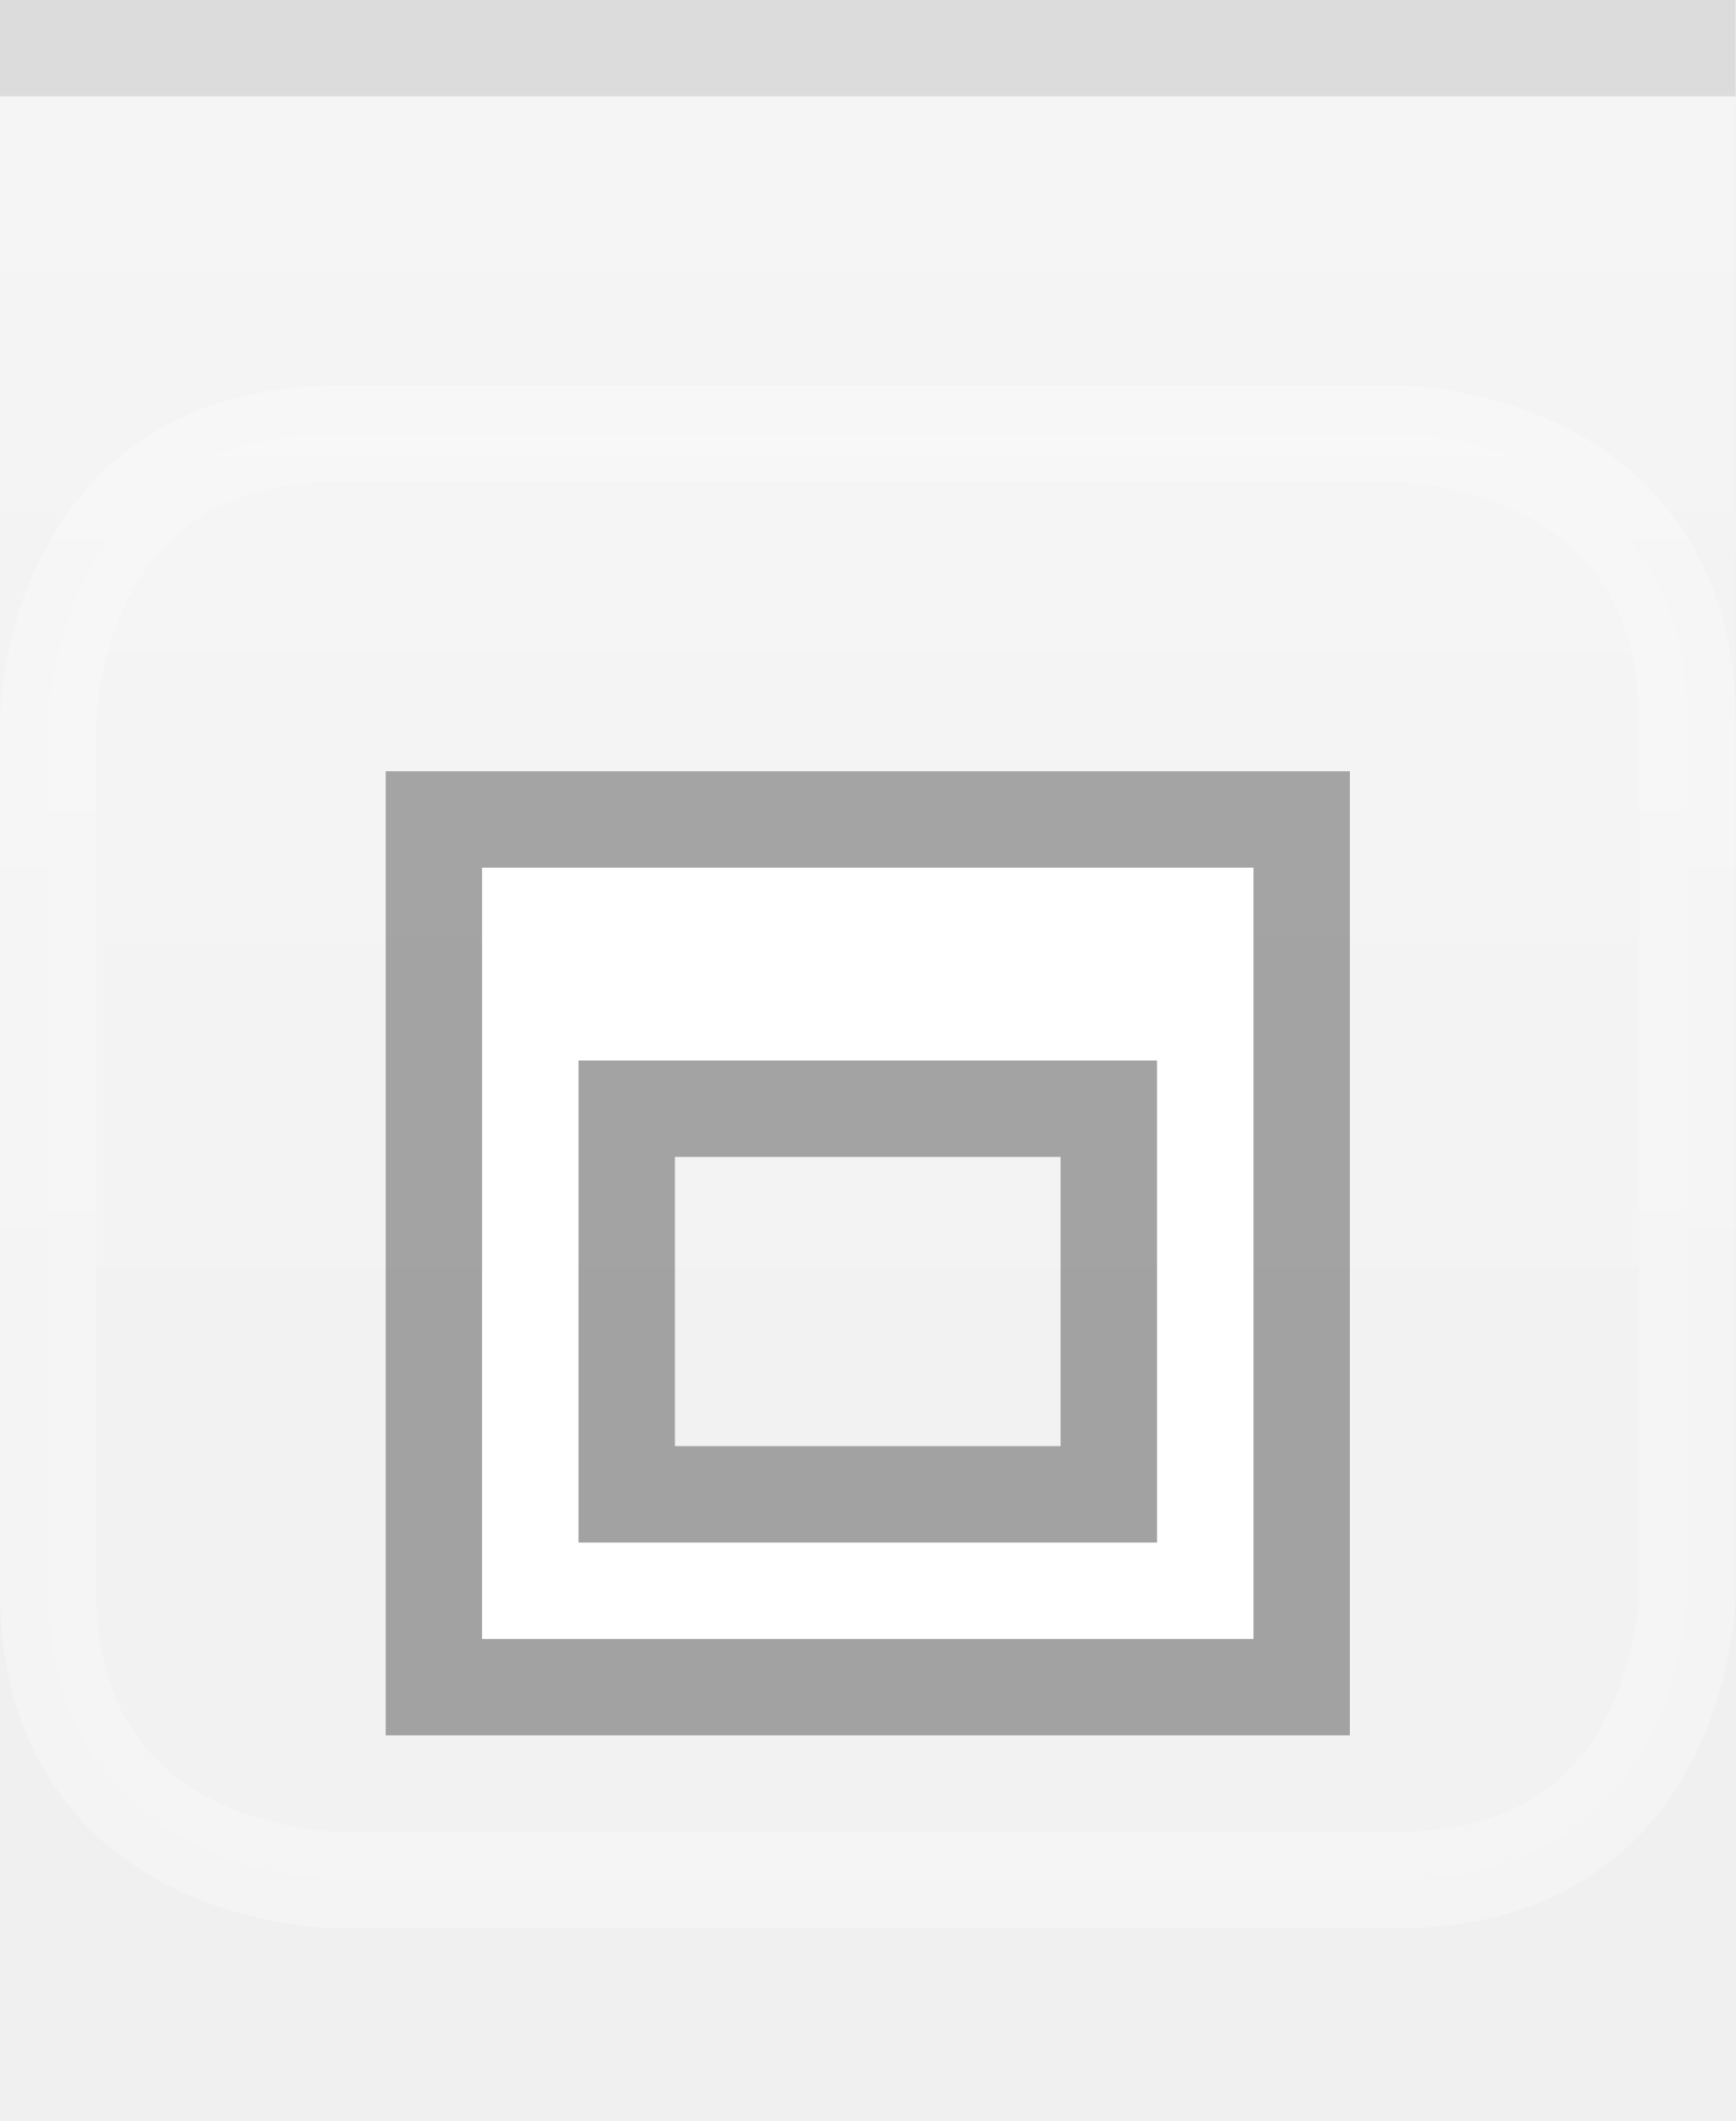
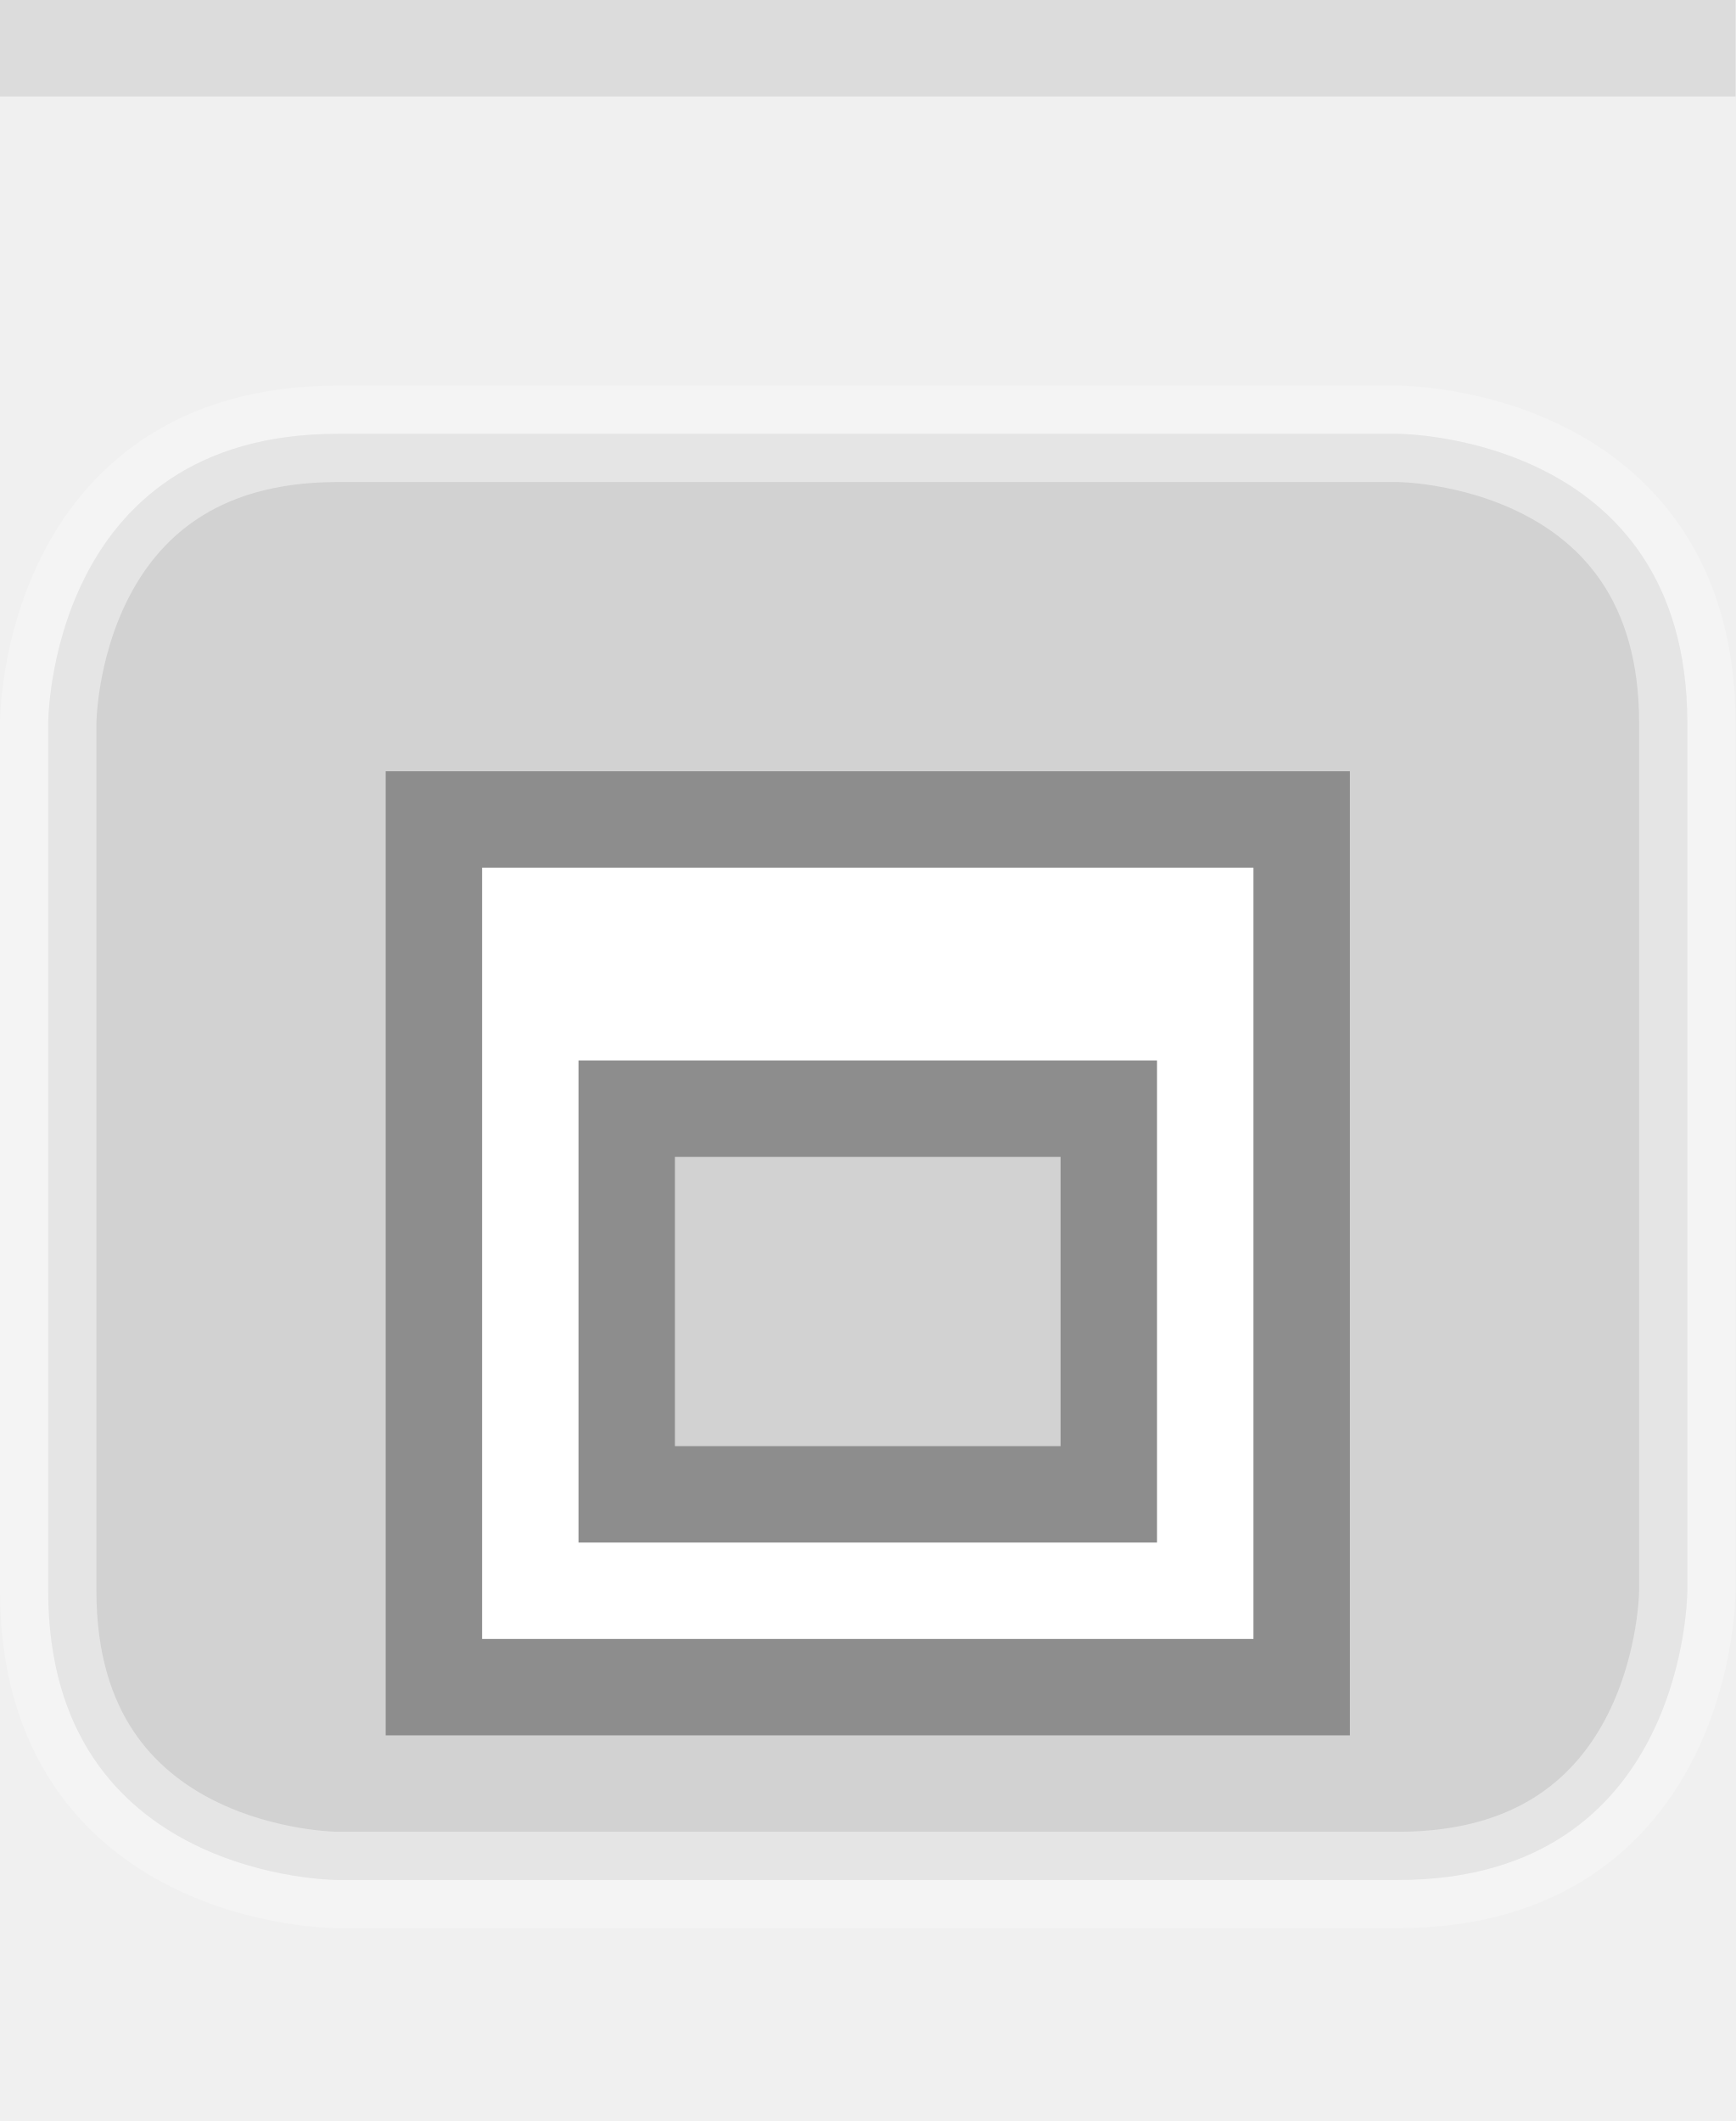
<svg xmlns="http://www.w3.org/2000/svg" xmlns:xlink="http://www.w3.org/1999/xlink" width="18" height="22" id="svg2" version="1.0">
  <defs id="defs4">
    <linearGradient id="linearGradient3143">
      <stop style="stop-color:#ffffff;stop-opacity:0.0;" offset="0" id="stop3145" />
      <stop style="stop-color:#ffffff;stop-opacity:0.00;" offset="1" id="stop3147" />
    </linearGradient>
    <linearGradient id="linearGradient5847">
      <stop id="stop5849" offset="0" style="stop-color:#ffffff;stop-opacity:0.75;" />
      <stop id="stop5851" offset="0.75" style="stop-color:#ffffff;stop-opacity:0.15;" />
      <stop id="stop14" offset="1" style="stop-color:#ffffff;stop-opacity:0.00;" />
    </linearGradient>
    <linearGradient xlink:href="#linearGradient5847" id="linearGradient3148" x1="0" y1="0" x2="0" y2="15" gradientUnits="userSpaceOnUse" spreadMethod="none" />
    <linearGradient id="linearGradient5873">
      <stop id="stop5875" offset="0" style="stop-color:#ffffff;stop-opacity:0.15;" />
      <stop id="stop5877" offset="0.5" style="stop-color:#ffffff;stop-opacity:0.00;" />
      <stop id="stop5879" offset="1" style="stop-color:#ffffff;stop-opacity:0;" />
    </linearGradient>
    <linearGradient xlink:href="#linearGradient5873" id="linearGradient6962" x1="0" y1="0" x2="0" y2="8" gradientUnits="userSpaceOnUse" gradientTransform="matrix(1,0,0,0.2,0,1)" />
    <linearGradient xlink:href="#linearGradient3143" id="linearGradient3149" x1="0" y1="13" x2="0" y2="22" gradientUnits="userSpaceOnUse" />
  </defs>
  <g id="g24" style="display:inline">
    <path style="fill:none;fill-opacity:0.50;fill-rule:evenodd;stroke:#a0a0a0;stroke-width:1px;stroke-linecap:square;stroke-linejoin:miter;stroke-opacity:0.25" d="M 0.5,0.5 L 17.5,0.5" id="path6059" />
  </g>
  <g id="layer4">
    <g style="display:inline" id="g1969" transform="translate(0,4)">
-       <path style="fill:#ffffff;fill-rule:evenodd;stroke:#ffffff;stroke-width:1px;stroke-linecap:butt;stroke-linejoin:miter;stroke-opacity:0.5;fill-opacity:0.25;opacity:0.5" d="M 5.5,0.5 L 14.5,0.5 C 14.5,0.5 17.5,0.5 17.5,3.5 C 17.5,6.5 17.5,12.5 17.5,12.5 C 17.5,12.5 17.5,15.5 14.5,15.5 C 11.5,15.5 3.5,15.5 3.5,15.5 C 3.5,15.5 0.5,15.5 0.5,12.5 C 0.5,11.5 0.5,3.5 0.5,3.5 C 0.5,3.5 0.5,0.5 3.5,0.5 C 6.5,0.5 6.5,0.5 6.5,0.5 L 6.5,0.5" id="path4123" />
+       <path style="fill:#000000;fill-rule:evenodd;stroke:#ffffff;stroke-width:1px;stroke-linecap:butt;stroke-linejoin:miter;stroke-opacity:0.5;fill-opacity:0.25;opacity:0.5" d="M 5.5,0.5 L 14.5,0.5 C 14.5,0.5 17.5,0.5 17.5,3.5 C 17.5,6.5 17.5,12.5 17.5,12.5 C 17.5,12.5 17.5,15.5 14.5,15.5 C 11.5,15.5 3.5,15.5 3.5,15.5 C 3.5,15.5 0.5,15.5 0.5,12.5 C 0.5,11.5 0.5,3.5 0.5,3.5 C 0.5,3.5 0.5,0.5 3.5,0.5 C 6.5,0.5 6.5,0.5 6.5,0.5 L 6.5,0.5" id="path4123" />
    </g>
  </g>
  <g id="layer2" style="display:inline">
-     <rect style="fill:url(#linearGradient3148);fill-opacity:0.50;fill-rule:evenodd;stroke:none;stroke-width:1;stroke-linecap:square;stroke-linejoin:miter;stroke-miterlimit:4;stroke-dasharray:none;stroke-opacity:1" id="rect6057" width="18" height="21" x="0" y="1" />
+     <rect style="fill:url(#linearGradient3148);fill-opacity:0;fill-rule:evenodd;stroke:none;stroke-width:1;stroke-linecap:square;stroke-linejoin:miter;stroke-miterlimit:4;stroke-dasharray:none;stroke-opacity:1" id="rect6057" width="18" height="21" x="0" y="1" />
  </g>
  <g id="layer3">
    <path style="fill:url(#linearGradient6962);fill-opacity:0.15;fill-rule:evenodd;stroke:none;stroke-width:1px;stroke-linejoin:miter;stroke-opacity:1" d="M 0,1 L 18,1 C 18,1 18,4 18,4 L 0,4 L 0,3 z " id="path6061" />
    <rect style="fill:url(#linearGradient3149);fill-opacity:0.05;stroke:none;stroke-width:1;stroke-linejoin:round;stroke-miterlimit:4;stroke-dasharray:none;stroke-opacity:1" id="rect3141" width="18" height="13" x="0" y="12" />
    <path style="fill:none;fill-opacity:0;fill-rule:evenodd;stroke:#ffffff;stroke-width:1px;stroke-linecap:square;stroke-linejoin:miter;stroke-opacity:0.0" d="M 0,1.5 L 18,1.5" id="path32" />
  </g>
  <g id="g3722">
    <g style="display:inline" id="g1614" transform="translate(3,7)">
      <path id="rect2246" d="M 1,1 L 1,11 L 11,11 L 11,1 L 1,1 z M 4,5 L 8,5 L 8,8 L 4,8 L 4,5 z " style="opacity:0.33;fill:#000000;fill-opacity:1;stroke:#000000;stroke-width:0;stroke-linecap:butt;stroke-miterlimit:4;stroke-dasharray:none;stroke-opacity:1;display:inline" />
      <path id="rect2285" d="M 2,2 L 2,10 L 10,10 L 10,2 L 2,2 z M 3,4 L 9,4 L 9,9 L 3,9 L 3,4 z " style="opacity:1;fill:#ffffff;fill-opacity:1;stroke:#000000;stroke-width:0;stroke-linecap:butt;stroke-miterlimit:4;stroke-dasharray:none;stroke-opacity:1" />
    </g>
  </g>
</svg>
